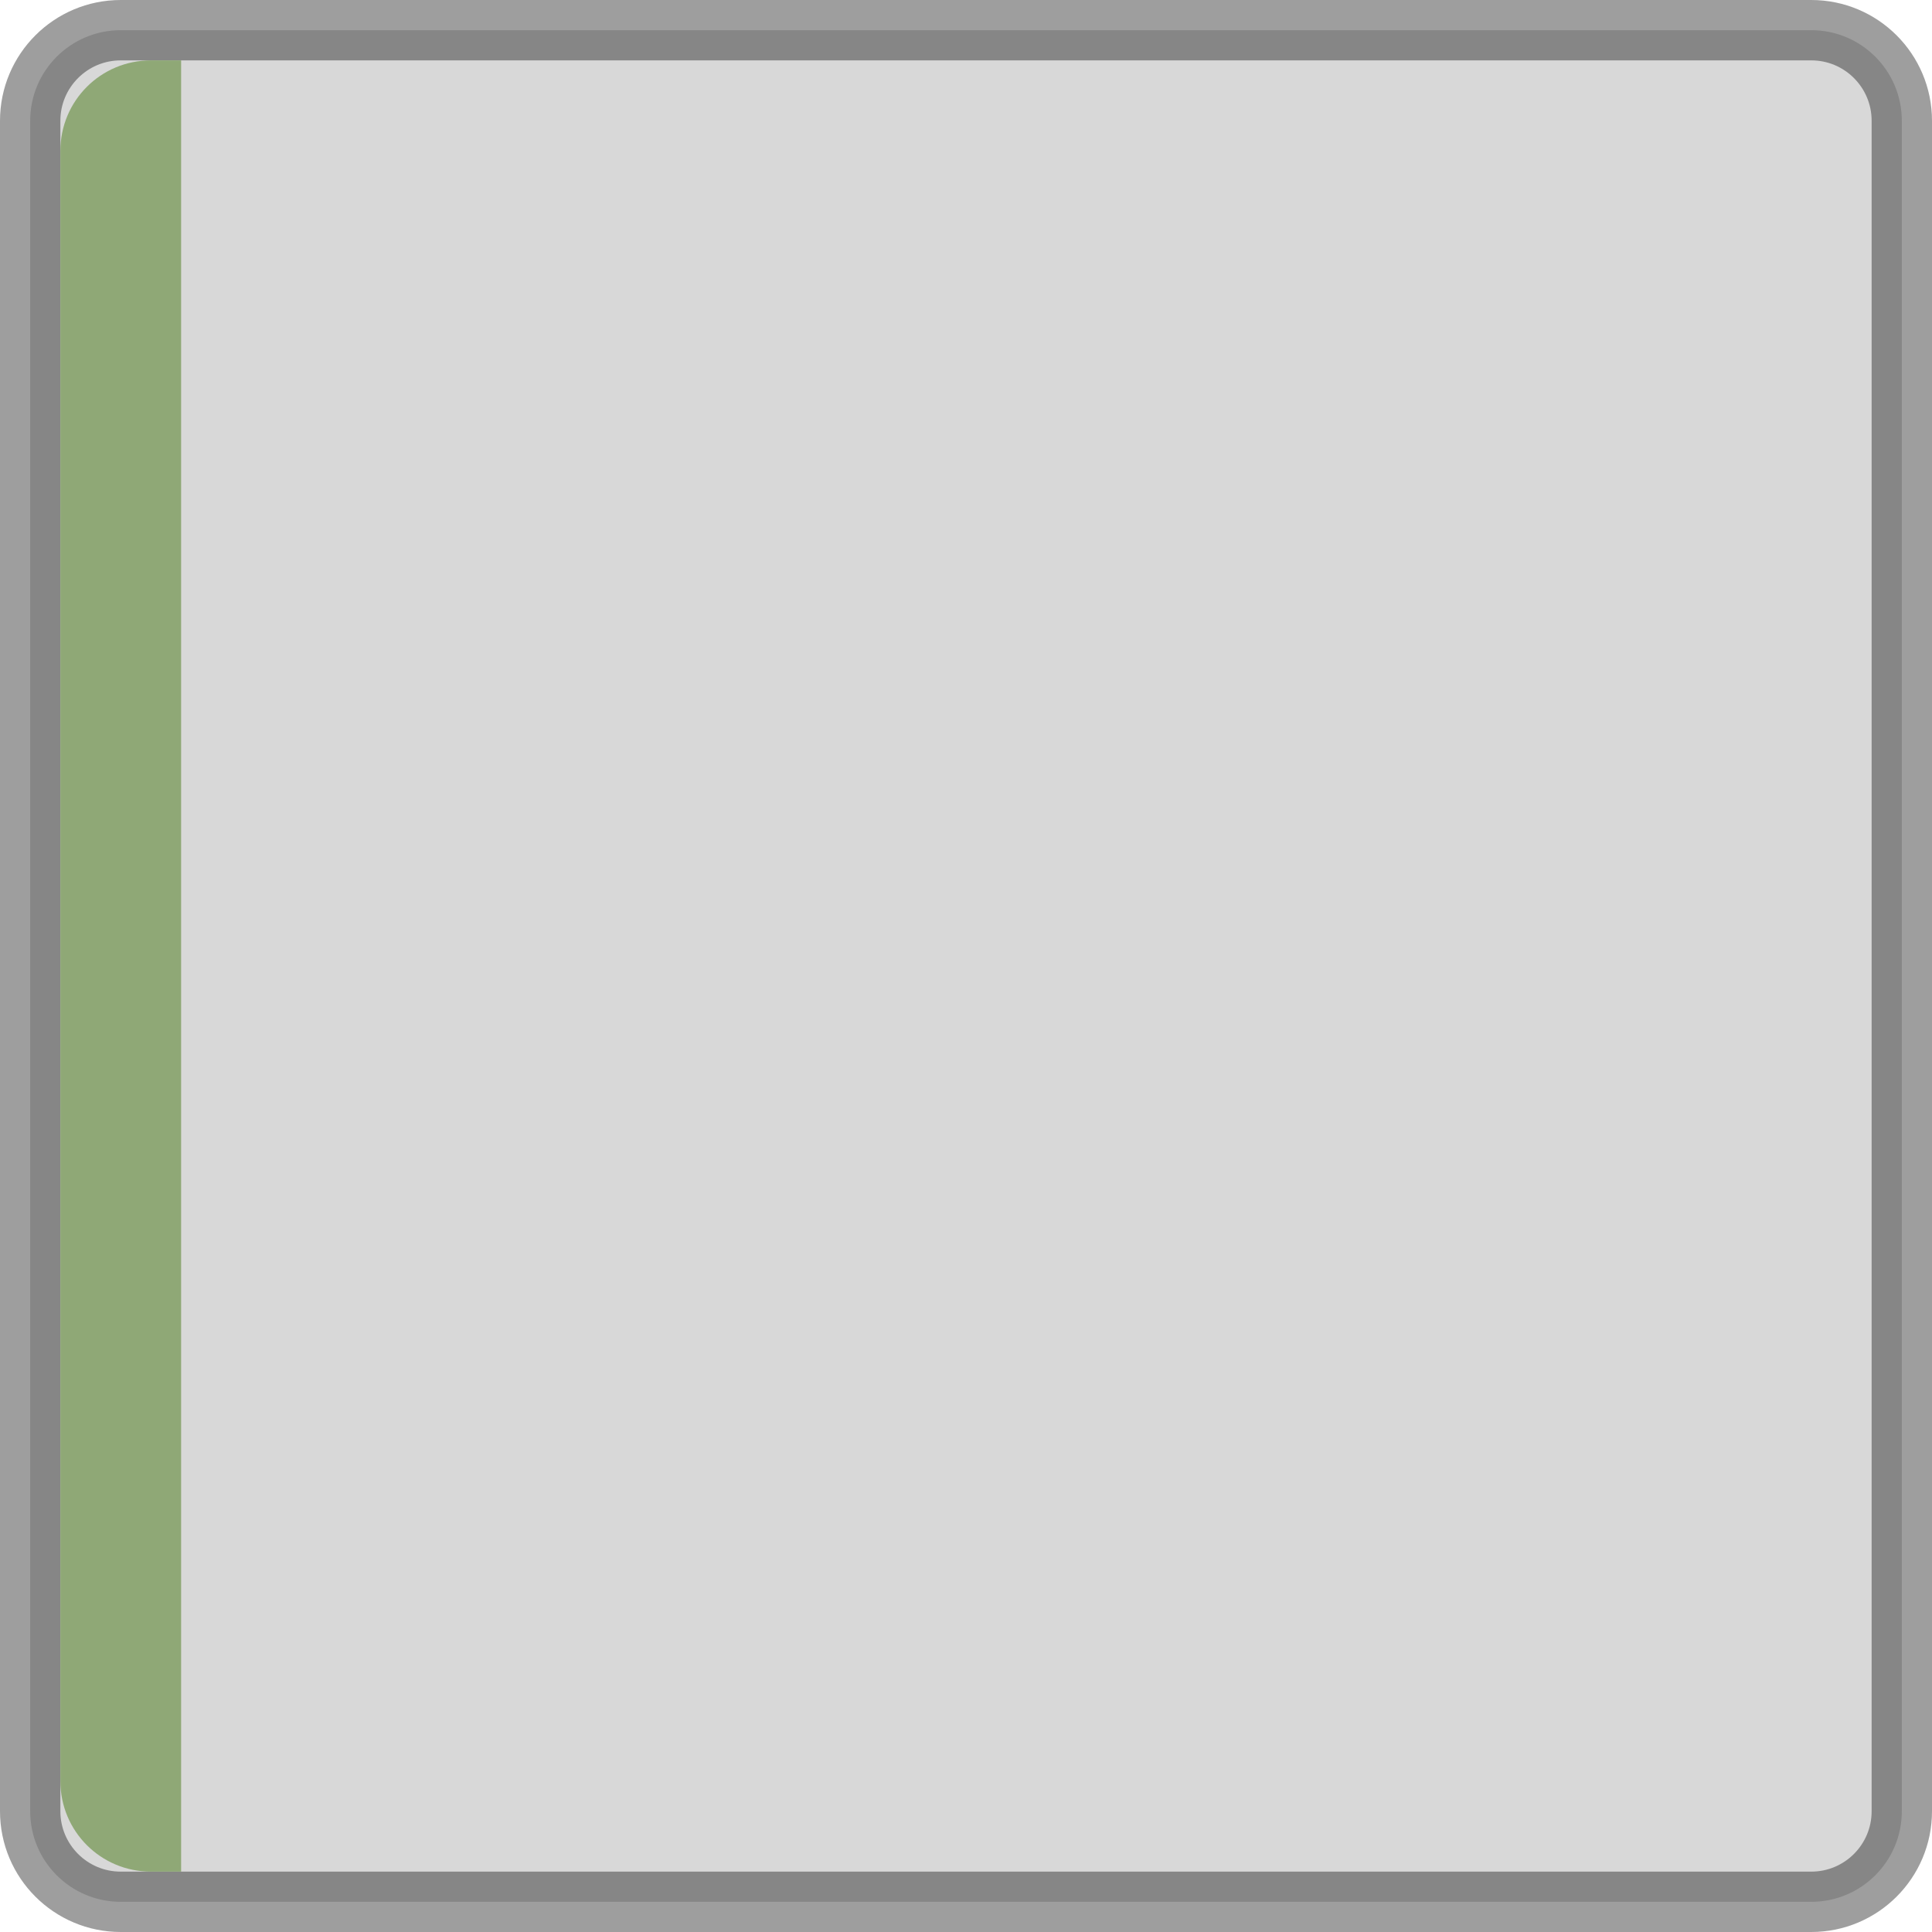
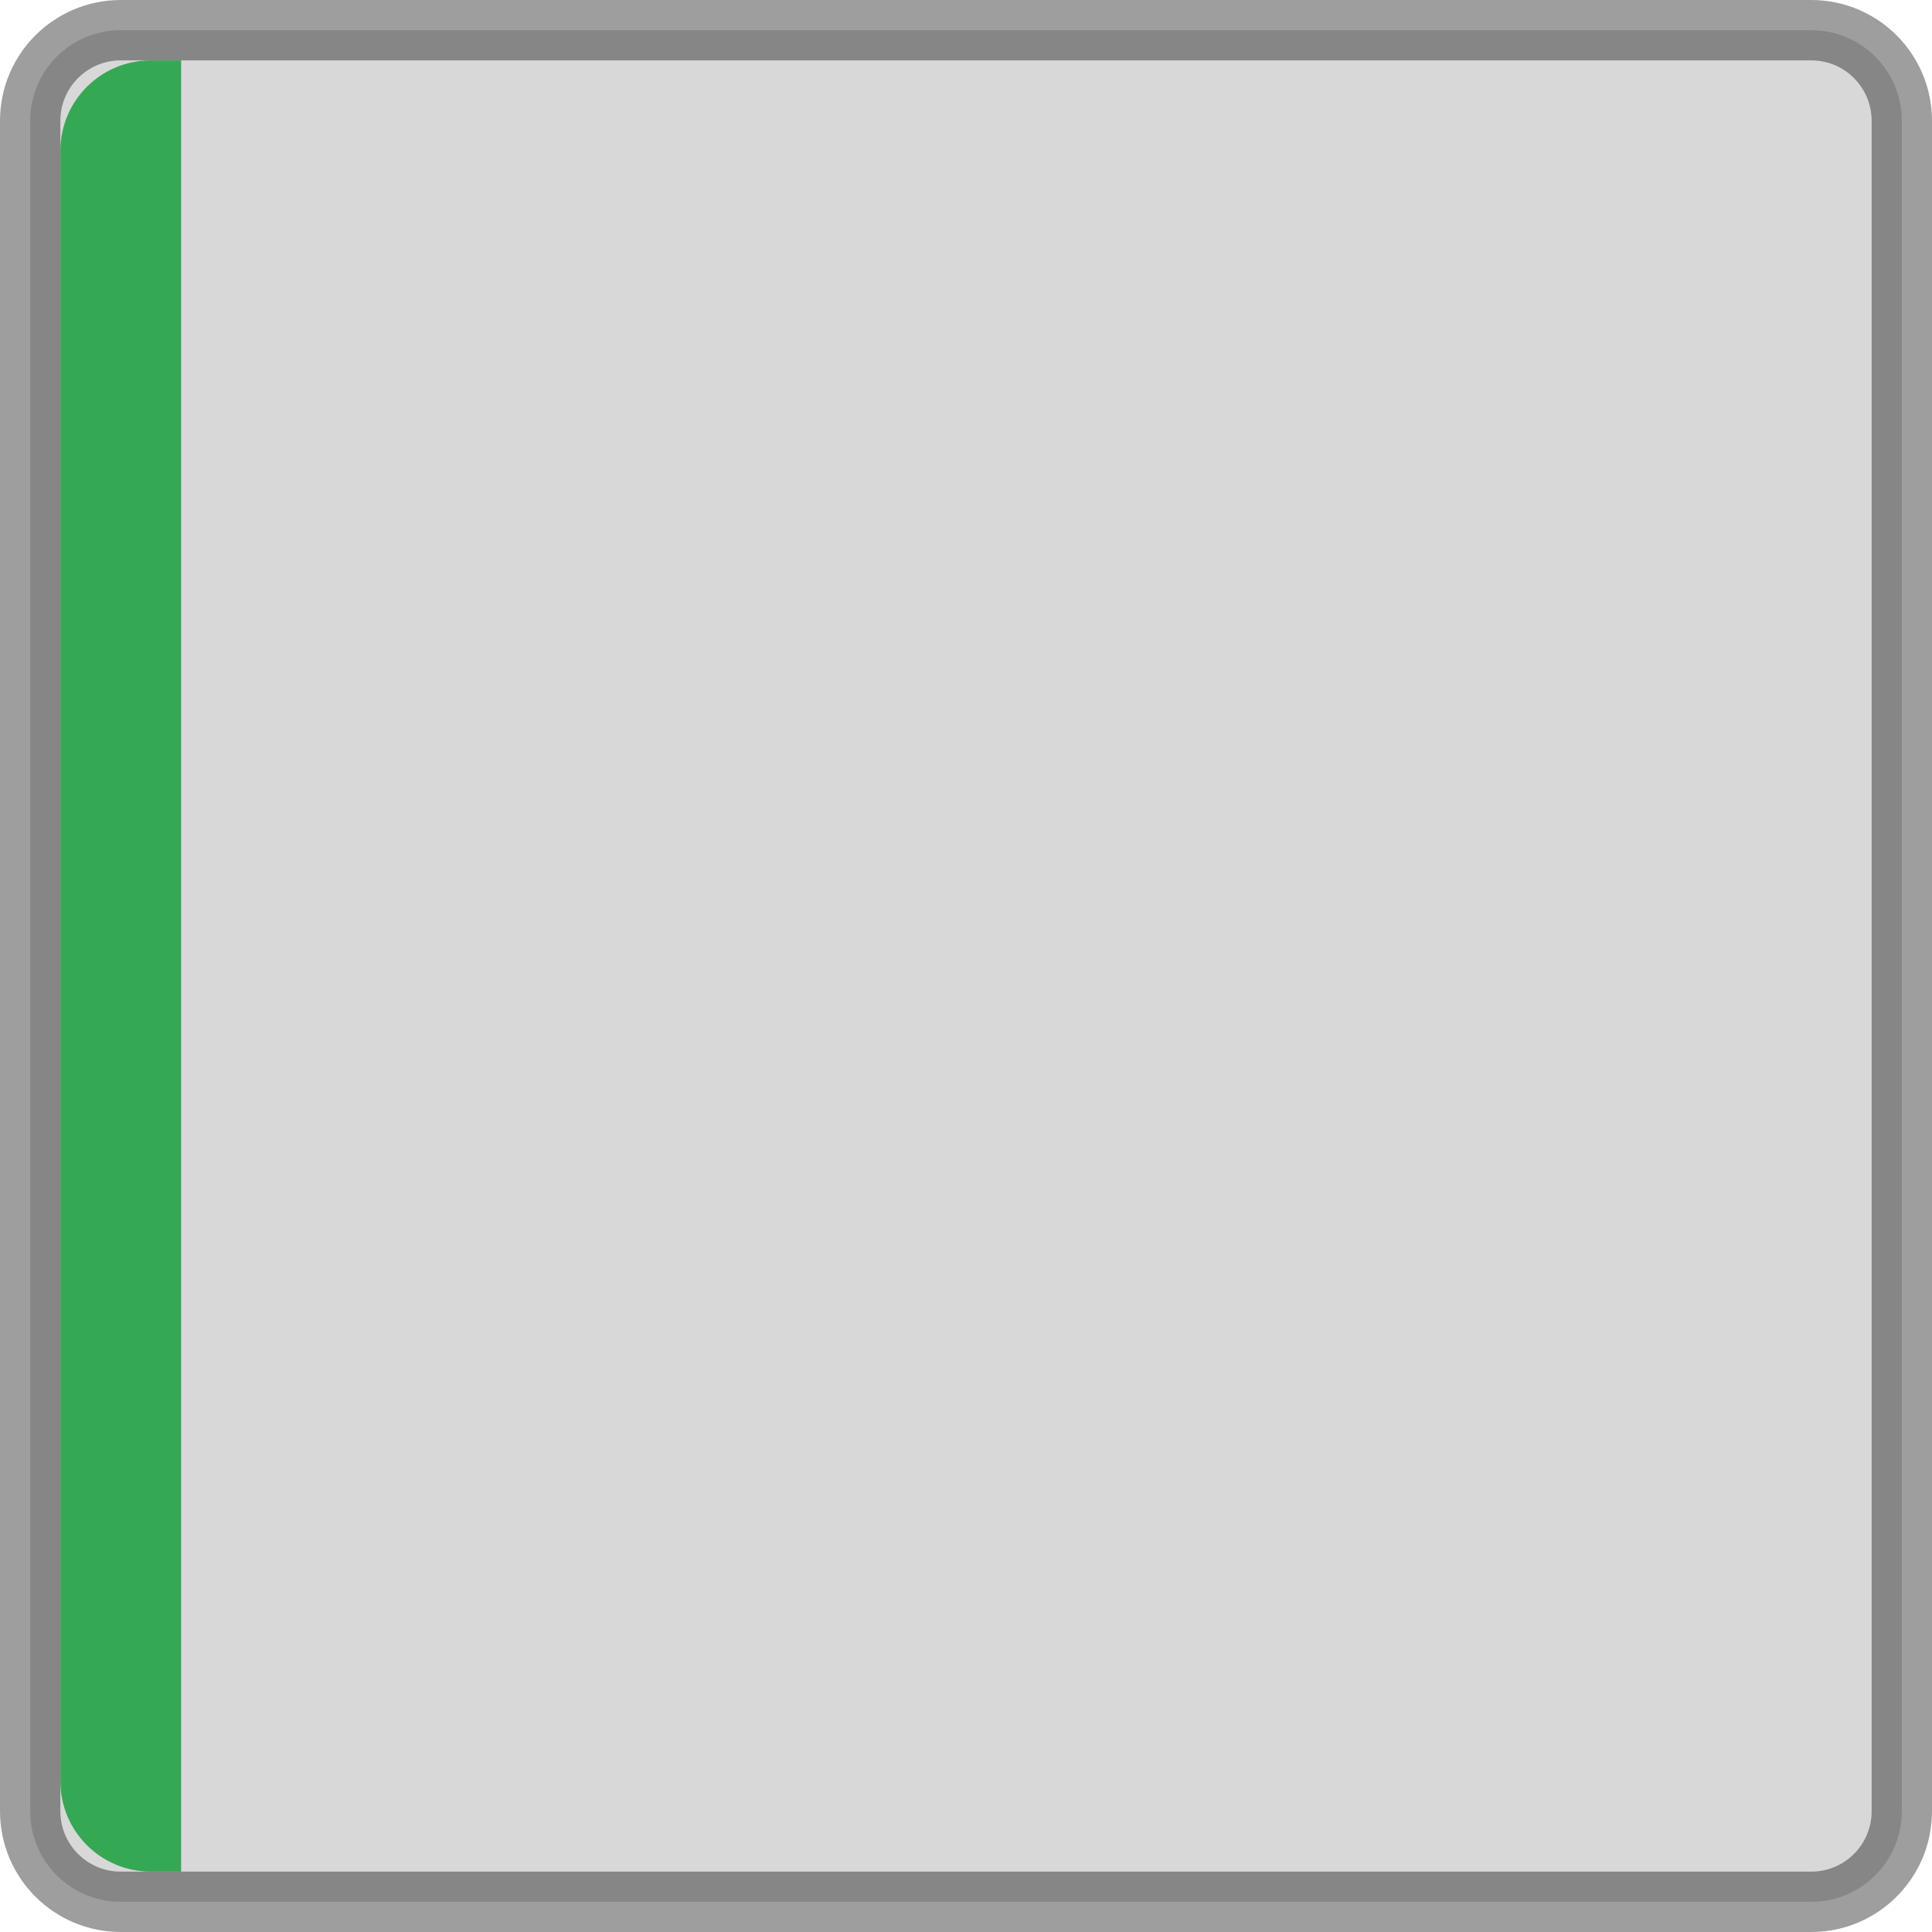
<svg xmlns="http://www.w3.org/2000/svg" width="32" height="32" viewBox="0 0 32 32" id="svg6621" version="1.1">
  <defs id="defs6623" />
  <g id="layer1" transform="translate(0,-1020.362)">
    <rect style="display:inline;opacity:1;fill:#000000;fill-opacity:0.153;stroke:#000000;stroke-width:1;stroke-linecap:round;stroke-linejoin:miter;stroke-miterlimit:4;stroke-dasharray:none;stroke-dashoffset:0;stroke-opacity:0.38" id="rect4160" width="31" height="31" x="0.5" y="1020.862" rx="1.5" ry="1.5" />
-     <path style="display:inline;opacity:1;fill:#8fa876;fill-opacity:1;stroke:none;stroke-width:1;stroke-linecap:round;stroke-linejoin:miter;stroke-miterlimit:4;stroke-dasharray:none;stroke-dashoffset:0;stroke-opacity:0.392" d="m 2.5,1021.362 0.5,0 0,30 -0.5,0 c -0.831,0 -1.5,-0.669 -1.5,-1.5 l 0,-27 c 0,-0.831 0.669,-1.5 1.5,-1.5 z" id="rect4162" />
+     <path style="display:inline;opacity:1;fill:#35a854;fill-opacity:1;stroke:none;stroke-width:1;stroke-linecap:round;stroke-linejoin:miter;stroke-miterlimit:4;stroke-dasharray:none;stroke-dashoffset:0;stroke-opacity:0.392" d="m 2.5,1021.362 0.5,0 0,30 -0.5,0 c -0.831,0 -1.5,-0.669 -1.5,-1.5 l 0,-27 c 0,-0.831 0.669,-1.5 1.5,-1.5 z" id="rect4162" />
  </g>
</svg>
